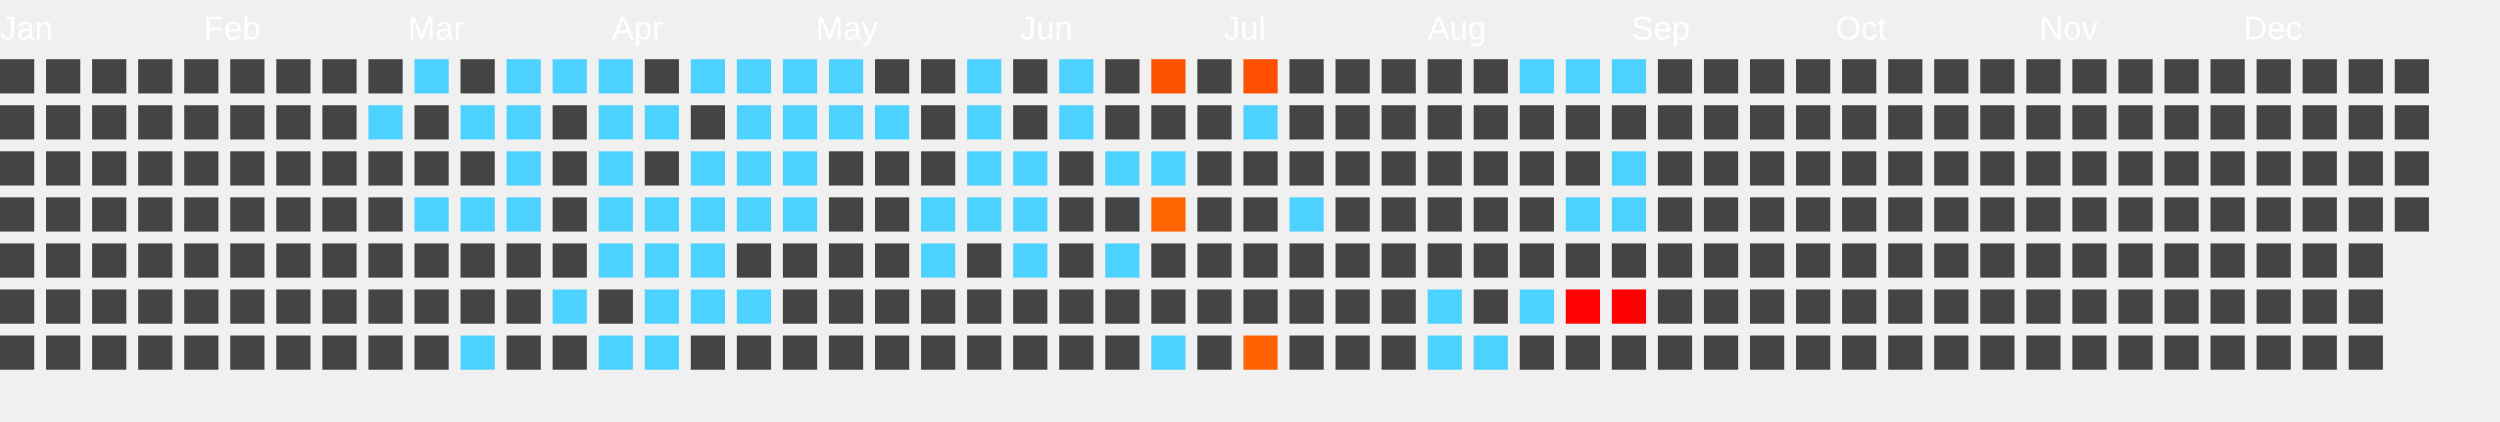
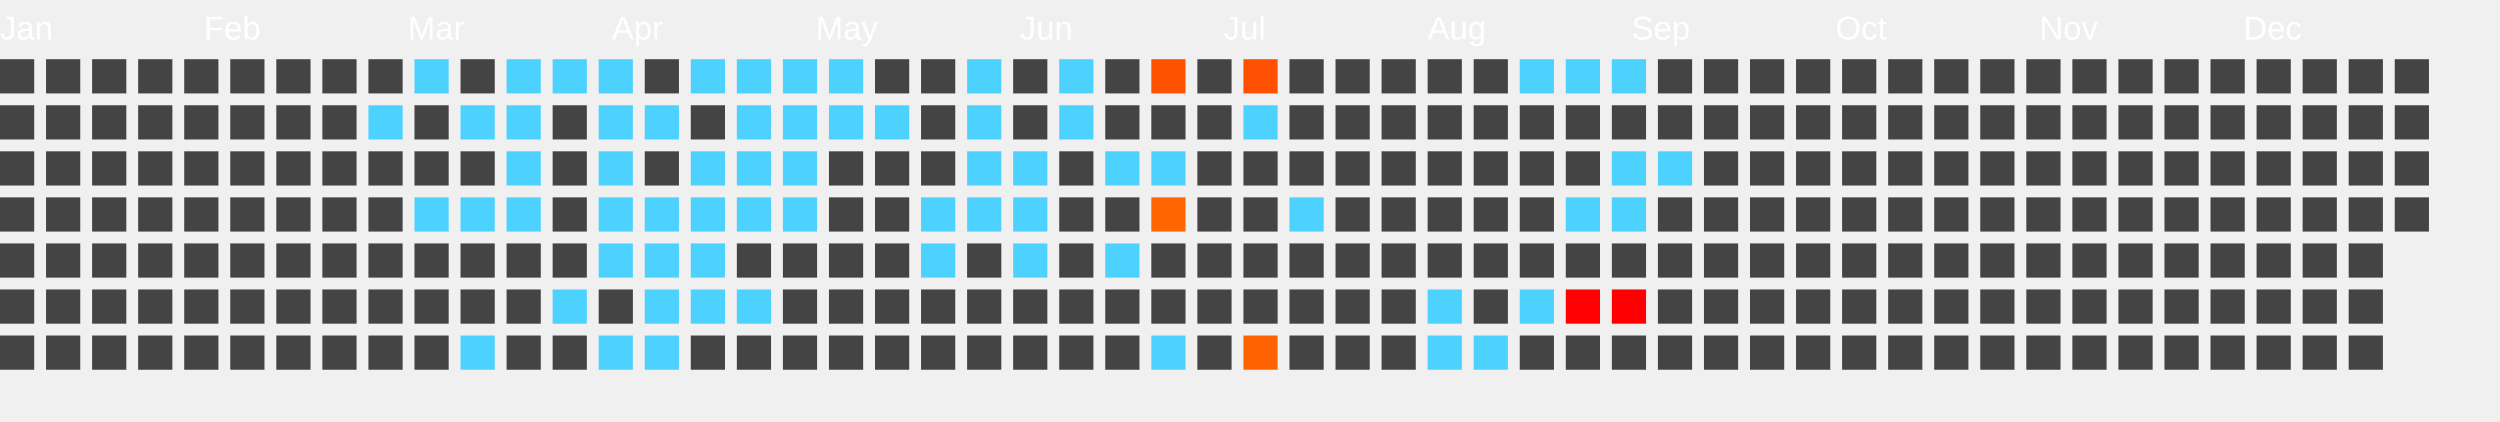
<svg xmlns="http://www.w3.org/2000/svg" baseProfile="full" height="32mm" version="1.1" viewBox="0,0,190,32" width="190mm">
  <defs />
  <rect fill="none" height="32" width="190" x="0" y="0" />
  <text fill="#FFFFFF" style="font-size:2.5px; font-family:Arial" x="0.0" y="3.0">Jan</text>
  <text fill="#FFFFFF" style="font-size:2.5px; font-family:Arial" x="15.5" y="3.0">Feb</text>
  <text fill="#FFFFFF" style="font-size:2.5px; font-family:Arial" x="31.0" y="3.0">Mar</text>
  <text fill="#FFFFFF" style="font-size:2.5px; font-family:Arial" x="46.5" y="3.0">Apr</text>
  <text fill="#FFFFFF" style="font-size:2.5px; font-family:Arial" x="62.0" y="3.0">May</text>
  <text fill="#FFFFFF" style="font-size:2.5px; font-family:Arial" x="77.5" y="3.0">Jun</text>
  <text fill="#FFFFFF" style="font-size:2.5px; font-family:Arial" x="93.0" y="3.0">Jul</text>
  <text fill="#FFFFFF" style="font-size:2.5px; font-family:Arial" x="108.5" y="3.0">Aug</text>
  <text fill="#FFFFFF" style="font-size:2.5px; font-family:Arial" x="124.0" y="3.0">Sep</text>
  <text fill="#FFFFFF" style="font-size:2.5px; font-family:Arial" x="139.5" y="3.0">Oct</text>
  <text fill="#FFFFFF" style="font-size:2.5px; font-family:Arial" x="155.0" y="3.0">Nov</text>
  <text fill="#FFFFFF" style="font-size:2.5px; font-family:Arial" x="170.5" y="3.0">Dec</text>
  <rect fill="#444444" height="2.6" width="2.6" x="0.0" y="4.5" />
  <rect fill="#444444" height="2.6" width="2.6" x="0.0" y="8.0" />
  <rect fill="#444444" height="2.6" width="2.6" x="0.0" y="11.5" />
  <rect fill="#444444" height="2.6" width="2.6" x="0.0" y="15.0" />
  <rect fill="#444444" height="2.6" width="2.6" x="0.0" y="18.5" />
  <rect fill="#444444" height="2.6" width="2.6" x="0.0" y="22.0" />
  <rect fill="#444444" height="2.6" width="2.6" x="0.0" y="25.5" />
  <rect fill="#444444" height="2.6" width="2.6" x="3.5" y="4.5" />
  <rect fill="#444444" height="2.6" width="2.6" x="3.5" y="8.0" />
  <rect fill="#444444" height="2.6" width="2.6" x="3.5" y="11.5" />
  <rect fill="#444444" height="2.6" width="2.6" x="3.5" y="15.0" />
  <rect fill="#444444" height="2.6" width="2.6" x="3.5" y="18.5" />
  <rect fill="#444444" height="2.6" width="2.6" x="3.5" y="22.0" />
  <rect fill="#444444" height="2.6" width="2.6" x="3.5" y="25.5" />
  <rect fill="#444444" height="2.6" width="2.6" x="7.0" y="4.5" />
  <rect fill="#444444" height="2.6" width="2.6" x="7.0" y="8.0" />
  <rect fill="#444444" height="2.6" width="2.6" x="7.0" y="11.5" />
  <rect fill="#444444" height="2.6" width="2.6" x="7.0" y="15.0" />
  <rect fill="#444444" height="2.6" width="2.6" x="7.0" y="18.5" />
  <rect fill="#444444" height="2.6" width="2.6" x="7.0" y="22.0" />
  <rect fill="#444444" height="2.6" width="2.6" x="7.0" y="25.5" />
  <rect fill="#444444" height="2.6" width="2.6" x="10.5" y="4.5" />
  <rect fill="#444444" height="2.6" width="2.6" x="10.5" y="8.0" />
  <rect fill="#444444" height="2.6" width="2.6" x="10.5" y="11.5" />
  <rect fill="#444444" height="2.6" width="2.6" x="10.5" y="15.0" />
  <rect fill="#444444" height="2.6" width="2.6" x="10.5" y="18.5" />
  <rect fill="#444444" height="2.6" width="2.6" x="10.5" y="22.0" />
  <rect fill="#444444" height="2.6" width="2.6" x="10.5" y="25.5" />
  <rect fill="#444444" height="2.6" width="2.6" x="14.0" y="4.5" />
  <rect fill="#444444" height="2.6" width="2.6" x="14.0" y="8.0" />
  <rect fill="#444444" height="2.6" width="2.6" x="14.0" y="11.5" />
  <rect fill="#444444" height="2.6" width="2.6" x="14.0" y="15.0" />
  <rect fill="#444444" height="2.6" width="2.6" x="14.0" y="18.5" />
  <rect fill="#444444" height="2.6" width="2.6" x="14.0" y="22.0" />
  <rect fill="#444444" height="2.6" width="2.6" x="14.0" y="25.5" />
  <rect fill="#444444" height="2.6" width="2.6" x="17.5" y="4.5" />
  <rect fill="#444444" height="2.6" width="2.6" x="17.5" y="8.0" />
  <rect fill="#444444" height="2.6" width="2.6" x="17.5" y="11.5" />
  <rect fill="#444444" height="2.6" width="2.6" x="17.5" y="15.0" />
  <rect fill="#444444" height="2.6" width="2.6" x="17.5" y="18.5" />
  <rect fill="#444444" height="2.6" width="2.6" x="17.5" y="22.0" />
  <rect fill="#444444" height="2.6" width="2.6" x="17.5" y="25.5" />
  <rect fill="#444444" height="2.6" width="2.6" x="21.0" y="4.5" />
  <rect fill="#444444" height="2.6" width="2.6" x="21.0" y="8.0" />
  <rect fill="#444444" height="2.6" width="2.6" x="21.0" y="11.5" />
  <rect fill="#444444" height="2.6" width="2.6" x="21.0" y="15.0" />
  <rect fill="#444444" height="2.6" width="2.6" x="21.0" y="18.5" />
  <rect fill="#444444" height="2.6" width="2.6" x="21.0" y="22.0" />
  <rect fill="#444444" height="2.6" width="2.6" x="21.0" y="25.5" />
  <rect fill="#444444" height="2.6" width="2.6" x="24.5" y="4.5" />
  <rect fill="#444444" height="2.6" width="2.6" x="24.5" y="8.0" />
  <rect fill="#444444" height="2.6" width="2.6" x="24.5" y="11.5" />
  <rect fill="#444444" height="2.6" width="2.6" x="24.5" y="15.0" />
  <rect fill="#444444" height="2.6" width="2.6" x="24.5" y="18.5" />
  <rect fill="#444444" height="2.6" width="2.6" x="24.5" y="22.0" />
  <rect fill="#444444" height="2.6" width="2.6" x="24.5" y="25.5" />
  <rect fill="#444444" height="2.6" width="2.6" x="28.0" y="4.5" />
  <rect fill="#4dd2ff" height="2.6" width="2.6" x="28.0" y="8.0" />
  <rect fill="#444444" height="2.6" width="2.6" x="28.0" y="11.5" />
  <rect fill="#444444" height="2.6" width="2.6" x="28.0" y="15.0" />
  <rect fill="#444444" height="2.6" width="2.6" x="28.0" y="18.5" />
  <rect fill="#444444" height="2.6" width="2.6" x="28.0" y="22.0" />
  <rect fill="#444444" height="2.6" width="2.6" x="28.0" y="25.5" />
  <rect fill="#4dd2ff" height="2.6" width="2.6" x="31.5" y="4.5" />
  <rect fill="#444444" height="2.6" width="2.6" x="31.5" y="8.0" />
  <rect fill="#444444" height="2.6" width="2.6" x="31.5" y="11.5" />
  <rect fill="#4dd2ff" height="2.6" width="2.6" x="31.5" y="15.0" />
  <rect fill="#444444" height="2.6" width="2.6" x="31.5" y="18.5" />
  <rect fill="#444444" height="2.6" width="2.6" x="31.5" y="22.0" />
  <rect fill="#444444" height="2.6" width="2.6" x="31.5" y="25.5" />
  <rect fill="#444444" height="2.6" width="2.6" x="35.0" y="4.5" />
  <rect fill="#4dd2ff" height="2.6" width="2.6" x="35.0" y="8.0" />
  <rect fill="#444444" height="2.6" width="2.6" x="35.0" y="11.5" />
  <rect fill="#4dd2ff" height="2.6" width="2.6" x="35.0" y="15.0" />
  <rect fill="#444444" height="2.6" width="2.6" x="35.0" y="18.5" />
  <rect fill="#444444" height="2.6" width="2.6" x="35.0" y="22.0" />
  <rect fill="#4dd2ff" height="2.6" width="2.6" x="35.0" y="25.5" />
  <rect fill="#4dd2ff" height="2.6" width="2.6" x="38.5" y="4.5" />
  <rect fill="#4dd2ff" height="2.6" width="2.6" x="38.5" y="8.0" />
  <rect fill="#4dd2ff" height="2.6" width="2.6" x="38.5" y="11.5" />
  <rect fill="#4dd2ff" height="2.6" width="2.6" x="38.5" y="15.0" />
  <rect fill="#444444" height="2.6" width="2.6" x="38.5" y="18.5" />
  <rect fill="#444444" height="2.6" width="2.6" x="38.5" y="22.0" />
  <rect fill="#444444" height="2.6" width="2.6" x="38.5" y="25.5" />
  <rect fill="#4dd2ff" height="2.6" width="2.6" x="42.0" y="4.5" />
  <rect fill="#444444" height="2.6" width="2.6" x="42.0" y="8.0" />
  <rect fill="#444444" height="2.6" width="2.6" x="42.0" y="11.5" />
  <rect fill="#444444" height="2.6" width="2.6" x="42.0" y="15.0" />
  <rect fill="#444444" height="2.6" width="2.6" x="42.0" y="18.5" />
  <rect fill="#4dd2ff" height="2.6" width="2.6" x="42.0" y="22.0" />
  <rect fill="#444444" height="2.6" width="2.6" x="42.0" y="25.5" />
  <rect fill="#4dd2ff" height="2.6" width="2.6" x="45.5" y="4.5" />
  <rect fill="#4dd2ff" height="2.6" width="2.6" x="45.5" y="8.0" />
  <rect fill="#4dd2ff" height="2.6" width="2.6" x="45.5" y="11.5" />
  <rect fill="#4dd2ff" height="2.6" width="2.6" x="45.5" y="15.0" />
  <rect fill="#4dd2ff" height="2.6" width="2.6" x="45.5" y="18.5" />
  <rect fill="#444444" height="2.6" width="2.6" x="45.5" y="22.0" />
  <rect fill="#4dd2ff" height="2.6" width="2.6" x="45.5" y="25.5" />
  <rect fill="#444444" height="2.6" width="2.6" x="49.0" y="4.5" />
  <rect fill="#4dd2ff" height="2.6" width="2.6" x="49.0" y="8.0" />
  <rect fill="#444444" height="2.6" width="2.6" x="49.0" y="11.5" />
  <rect fill="#4dd2ff" height="2.6" width="2.6" x="49.0" y="15.0" />
  <rect fill="#4dd2ff" height="2.6" width="2.6" x="49.0" y="18.5" />
  <rect fill="#4dd2ff" height="2.6" width="2.6" x="49.0" y="22.0" />
  <rect fill="#4dd2ff" height="2.6" width="2.6" x="49.0" y="25.5" />
  <rect fill="#4dd2ff" height="2.6" width="2.6" x="52.5" y="4.5" />
  <rect fill="#444444" height="2.6" width="2.6" x="52.5" y="8.0" />
  <rect fill="#4dd2ff" height="2.6" width="2.6" x="52.5" y="11.5" />
  <rect fill="#4dd2ff" height="2.6" width="2.6" x="52.5" y="15.0" />
  <rect fill="#4dd2ff" height="2.6" width="2.6" x="52.5" y="18.5" />
  <rect fill="#4dd2ff" height="2.6" width="2.6" x="52.5" y="22.0" />
  <rect fill="#444444" height="2.6" width="2.6" x="52.5" y="25.5" />
  <rect fill="#4dd2ff" height="2.6" width="2.6" x="56.0" y="4.5" />
  <rect fill="#4dd2ff" height="2.6" width="2.6" x="56.0" y="8.0" />
  <rect fill="#4dd2ff" height="2.6" width="2.6" x="56.0" y="11.5" />
  <rect fill="#4dd2ff" height="2.6" width="2.6" x="56.0" y="15.0" />
  <rect fill="#444444" height="2.6" width="2.6" x="56.0" y="18.5" />
  <rect fill="#4dd2ff" height="2.6" width="2.6" x="56.0" y="22.0" />
  <rect fill="#444444" height="2.6" width="2.6" x="56.0" y="25.5" />
  <rect fill="#4dd2ff" height="2.6" width="2.6" x="59.5" y="4.5" />
  <rect fill="#4dd2ff" height="2.6" width="2.6" x="59.5" y="8.0" />
  <rect fill="#4dd2ff" height="2.6" width="2.6" x="59.5" y="11.5" />
  <rect fill="#4dd2ff" height="2.6" width="2.6" x="59.5" y="15.0" />
  <rect fill="#444444" height="2.6" width="2.6" x="59.5" y="18.5" />
  <rect fill="#444444" height="2.6" width="2.6" x="59.5" y="22.0" />
  <rect fill="#444444" height="2.6" width="2.6" x="59.5" y="25.5" />
  <rect fill="#4dd2ff" height="2.6" width="2.6" x="63.0" y="4.5" />
  <rect fill="#4dd2ff" height="2.6" width="2.6" x="63.0" y="8.0" />
  <rect fill="#444444" height="2.6" width="2.6" x="63.0" y="11.5" />
  <rect fill="#444444" height="2.6" width="2.6" x="63.0" y="15.0" />
  <rect fill="#444444" height="2.6" width="2.6" x="63.0" y="18.5" />
  <rect fill="#444444" height="2.6" width="2.6" x="63.0" y="22.0" />
  <rect fill="#444444" height="2.6" width="2.6" x="63.0" y="25.5" />
  <rect fill="#444444" height="2.6" width="2.6" x="66.5" y="4.5" />
  <rect fill="#4dd2ff" height="2.6" width="2.6" x="66.5" y="8.0" />
  <rect fill="#444444" height="2.6" width="2.6" x="66.5" y="11.5" />
  <rect fill="#444444" height="2.6" width="2.6" x="66.5" y="15.0" />
  <rect fill="#444444" height="2.6" width="2.6" x="66.5" y="18.5" />
  <rect fill="#444444" height="2.6" width="2.6" x="66.5" y="22.0" />
  <rect fill="#444444" height="2.6" width="2.6" x="66.5" y="25.5" />
  <rect fill="#444444" height="2.6" width="2.6" x="70.0" y="4.5" />
  <rect fill="#444444" height="2.6" width="2.6" x="70.0" y="8.0" />
  <rect fill="#444444" height="2.6" width="2.6" x="70.0" y="11.5" />
  <rect fill="#4dd2ff" height="2.6" width="2.6" x="70.0" y="15.0" />
  <rect fill="#4dd2ff" height="2.6" width="2.6" x="70.0" y="18.5" />
  <rect fill="#444444" height="2.6" width="2.6" x="70.0" y="22.0" />
  <rect fill="#444444" height="2.6" width="2.6" x="70.0" y="25.5" />
  <rect fill="#4dd2ff" height="2.6" width="2.6" x="73.5" y="4.5" />
  <rect fill="#4dd2ff" height="2.6" width="2.6" x="73.5" y="8.0" />
  <rect fill="#4dd2ff" height="2.6" width="2.6" x="73.5" y="11.5" />
  <rect fill="#4dd2ff" height="2.6" width="2.6" x="73.5" y="15.0" />
  <rect fill="#444444" height="2.6" width="2.6" x="73.5" y="18.5" />
  <rect fill="#444444" height="2.6" width="2.6" x="73.5" y="22.0" />
  <rect fill="#444444" height="2.6" width="2.6" x="73.5" y="25.5" />
  <rect fill="#444444" height="2.6" width="2.6" x="77.0" y="4.5" />
  <rect fill="#444444" height="2.6" width="2.6" x="77.0" y="8.0" />
  <rect fill="#4dd2ff" height="2.6" width="2.6" x="77.0" y="11.5" />
  <rect fill="#4dd2ff" height="2.6" width="2.6" x="77.0" y="15.0" />
  <rect fill="#4dd2ff" height="2.6" width="2.6" x="77.0" y="18.5" />
  <rect fill="#444444" height="2.6" width="2.6" x="77.0" y="22.0" />
  <rect fill="#444444" height="2.6" width="2.6" x="77.0" y="25.5" />
  <rect fill="#4dd2ff" height="2.6" width="2.6" x="80.5" y="4.5" />
  <rect fill="#4dd2ff" height="2.6" width="2.6" x="80.5" y="8.0" />
  <rect fill="#444444" height="2.6" width="2.6" x="80.5" y="11.5" />
  <rect fill="#444444" height="2.6" width="2.6" x="80.5" y="15.0" />
  <rect fill="#444444" height="2.6" width="2.6" x="80.5" y="18.5" />
  <rect fill="#444444" height="2.6" width="2.6" x="80.5" y="22.0" />
  <rect fill="#444444" height="2.6" width="2.6" x="80.5" y="25.5" />
  <rect fill="#444444" height="2.6" width="2.6" x="84.0" y="4.5" />
  <rect fill="#444444" height="2.6" width="2.6" x="84.0" y="8.0" />
  <rect fill="#4dd2ff" height="2.6" width="2.6" x="84.0" y="11.5" />
  <rect fill="#444444" height="2.6" width="2.6" x="84.0" y="15.0" />
  <rect fill="#4dd2ff" height="2.6" width="2.6" x="84.0" y="18.5" />
  <rect fill="#444444" height="2.6" width="2.6" x="84.0" y="22.0" />
  <rect fill="#444444" height="2.6" width="2.6" x="84.0" y="25.5" />
  <rect fill="#ff5200" height="2.6" width="2.6" x="87.5" y="4.5" />
  <rect fill="#444444" height="2.6" width="2.6" x="87.5" y="8.0" />
  <rect fill="#4dd2ff" height="2.6" width="2.6" x="87.5" y="11.5" />
  <rect fill="#ff6500" height="2.6" width="2.6" x="87.5" y="15.0" />
  <rect fill="#444444" height="2.6" width="2.6" x="87.5" y="18.5" />
  <rect fill="#444444" height="2.6" width="2.6" x="87.5" y="22.0" />
  <rect fill="#4dd2ff" height="2.6" width="2.6" x="87.5" y="25.5" />
  <rect fill="#444444" height="2.6" width="2.6" x="91.0" y="4.5" />
  <rect fill="#444444" height="2.6" width="2.6" x="91.0" y="8.0" />
  <rect fill="#444444" height="2.6" width="2.6" x="91.0" y="11.5" />
  <rect fill="#444444" height="2.6" width="2.6" x="91.0" y="15.0" />
  <rect fill="#444444" height="2.6" width="2.6" x="91.0" y="18.5" />
  <rect fill="#444444" height="2.6" width="2.6" x="91.0" y="22.0" />
  <rect fill="#444444" height="2.6" width="2.6" x="91.0" y="25.5" />
  <rect fill="#ff4f00" height="2.6" width="2.6" x="94.5" y="4.5" />
  <rect fill="#4dd2ff" height="2.6" width="2.6" x="94.5" y="8.0" />
  <rect fill="#444444" height="2.6" width="2.6" x="94.5" y="11.5" />
  <rect fill="#444444" height="2.6" width="2.6" x="94.5" y="15.0" />
  <rect fill="#444444" height="2.6" width="2.6" x="94.5" y="18.5" />
  <rect fill="#444444" height="2.6" width="2.6" x="94.5" y="22.0" />
  <rect fill="#ff6200" height="2.6" width="2.6" x="94.5" y="25.5" />
  <rect fill="#444444" height="2.6" width="2.6" x="98.0" y="4.5" />
  <rect fill="#444444" height="2.6" width="2.6" x="98.0" y="8.0" />
  <rect fill="#444444" height="2.6" width="2.6" x="98.0" y="11.5" />
  <rect fill="#4dd2ff" height="2.6" width="2.6" x="98.0" y="15.0" />
  <rect fill="#444444" height="2.6" width="2.6" x="98.0" y="18.5" />
  <rect fill="#444444" height="2.6" width="2.6" x="98.0" y="22.0" />
  <rect fill="#444444" height="2.6" width="2.6" x="98.0" y="25.5" />
  <rect fill="#444444" height="2.6" width="2.6" x="101.5" y="4.5" />
  <rect fill="#444444" height="2.6" width="2.6" x="101.5" y="8.0" />
  <rect fill="#444444" height="2.6" width="2.6" x="101.5" y="11.5" />
  <rect fill="#444444" height="2.6" width="2.6" x="101.5" y="15.0" />
  <rect fill="#444444" height="2.6" width="2.6" x="101.5" y="18.5" />
  <rect fill="#444444" height="2.6" width="2.6" x="101.5" y="22.0" />
  <rect fill="#444444" height="2.6" width="2.6" x="101.5" y="25.5" />
  <rect fill="#444444" height="2.6" width="2.6" x="105.0" y="4.5" />
  <rect fill="#444444" height="2.6" width="2.6" x="105.0" y="8.0" />
  <rect fill="#444444" height="2.6" width="2.6" x="105.0" y="11.5" />
  <rect fill="#444444" height="2.6" width="2.6" x="105.0" y="15.0" />
  <rect fill="#444444" height="2.6" width="2.6" x="105.0" y="18.5" />
  <rect fill="#444444" height="2.6" width="2.6" x="105.0" y="22.0" />
  <rect fill="#444444" height="2.6" width="2.6" x="105.0" y="25.5" />
  <rect fill="#444444" height="2.6" width="2.6" x="108.5" y="4.5" />
  <rect fill="#444444" height="2.6" width="2.6" x="108.5" y="8.0" />
  <rect fill="#444444" height="2.6" width="2.6" x="108.5" y="11.5" />
  <rect fill="#444444" height="2.6" width="2.6" x="108.5" y="15.0" />
  <rect fill="#444444" height="2.6" width="2.6" x="108.5" y="18.5" />
  <rect fill="#4dd2ff" height="2.6" width="2.6" x="108.5" y="22.0" />
  <rect fill="#4dd2ff" height="2.6" width="2.6" x="108.5" y="25.5" />
  <rect fill="#444444" height="2.6" width="2.6" x="112.0" y="4.5" />
  <rect fill="#444444" height="2.6" width="2.6" x="112.0" y="8.0" />
  <rect fill="#444444" height="2.6" width="2.6" x="112.0" y="11.5" />
  <rect fill="#444444" height="2.6" width="2.6" x="112.0" y="15.0" />
  <rect fill="#444444" height="2.6" width="2.6" x="112.0" y="18.5" />
  <rect fill="#444444" height="2.6" width="2.6" x="112.0" y="22.0" />
  <rect fill="#4dd2ff" height="2.6" width="2.6" x="112.0" y="25.5" />
  <rect fill="#4dd2ff" height="2.6" width="2.6" x="115.5" y="4.5" />
  <rect fill="#444444" height="2.6" width="2.6" x="115.5" y="8.0" />
  <rect fill="#444444" height="2.6" width="2.6" x="115.5" y="11.5" />
  <rect fill="#444444" height="2.6" width="2.6" x="115.5" y="15.0" />
  <rect fill="#444444" height="2.6" width="2.6" x="115.5" y="18.5" />
  <rect fill="#4dd2ff" height="2.6" width="2.6" x="115.5" y="22.0" />
  <rect fill="#444444" height="2.6" width="2.6" x="115.5" y="25.5" />
  <rect fill="#4dd2ff" height="2.6" width="2.6" x="119.0" y="4.5" />
  <rect fill="#444444" height="2.6" width="2.6" x="119.0" y="8.0" />
  <rect fill="#444444" height="2.6" width="2.6" x="119.0" y="11.5" />
  <rect fill="#4dd2ff" height="2.6" width="2.6" x="119.0" y="15.0" />
  <rect fill="#444444" height="2.6" width="2.6" x="119.0" y="18.5" />
  <rect fill="#ff0100" height="2.6" width="2.6" x="119.0" y="22.0" />
  <rect fill="#444444" height="2.6" width="2.6" x="119.0" y="25.5" />
  <rect fill="#4dd2ff" height="2.6" width="2.6" x="122.5" y="4.5" />
  <rect fill="#444444" height="2.6" width="2.6" x="122.5" y="8.0" />
  <rect fill="#4dd2ff" height="2.6" width="2.6" x="122.5" y="11.5" />
  <rect fill="#4dd2ff" height="2.6" width="2.6" x="122.5" y="15.0" />
  <rect fill="#444444" height="2.6" width="2.6" x="122.5" y="18.5" />
  <rect fill="#ff0000" height="2.6" width="2.6" x="122.5" y="22.0" />
  <rect fill="#444444" height="2.6" width="2.6" x="122.5" y="25.5" />
  <rect fill="#444444" height="2.6" width="2.6" x="126.0" y="4.5" />
  <rect fill="#444444" height="2.6" width="2.6" x="126.0" y="8.0" />
-   <rect fill="#444444" height="2.6" width="2.6" x="126.0" y="11.5" />
+   <rect fill="#4dd2ff" height="2.6" width="2.6" x="126.0" y="11.5" />
  <rect fill="#444444" height="2.6" width="2.6" x="126.0" y="15.0" />
  <rect fill="#444444" height="2.6" width="2.6" x="126.0" y="18.5" />
  <rect fill="#444444" height="2.6" width="2.6" x="126.0" y="22.0" />
  <rect fill="#444444" height="2.6" width="2.6" x="126.0" y="25.5" />
  <rect fill="#444444" height="2.6" width="2.6" x="129.5" y="4.5" />
  <rect fill="#444444" height="2.6" width="2.6" x="129.5" y="8.0" />
  <rect fill="#444444" height="2.6" width="2.6" x="129.5" y="11.5" />
  <rect fill="#444444" height="2.6" width="2.6" x="129.5" y="15.0" />
  <rect fill="#444444" height="2.6" width="2.6" x="129.5" y="18.5" />
  <rect fill="#444444" height="2.6" width="2.6" x="129.5" y="22.0" />
  <rect fill="#444444" height="2.6" width="2.6" x="129.5" y="25.5" />
  <rect fill="#444444" height="2.6" width="2.6" x="133.0" y="4.5" />
  <rect fill="#444444" height="2.6" width="2.6" x="133.0" y="8.0" />
  <rect fill="#444444" height="2.6" width="2.6" x="133.0" y="11.5" />
  <rect fill="#444444" height="2.6" width="2.6" x="133.0" y="15.0" />
  <rect fill="#444444" height="2.6" width="2.6" x="133.0" y="18.5" />
  <rect fill="#444444" height="2.6" width="2.6" x="133.0" y="22.0" />
  <rect fill="#444444" height="2.6" width="2.6" x="133.0" y="25.5" />
  <rect fill="#444444" height="2.6" width="2.6" x="136.5" y="4.5" />
  <rect fill="#444444" height="2.6" width="2.6" x="136.5" y="8.0" />
  <rect fill="#444444" height="2.6" width="2.6" x="136.5" y="11.5" />
  <rect fill="#444444" height="2.6" width="2.6" x="136.5" y="15.0" />
  <rect fill="#444444" height="2.6" width="2.6" x="136.5" y="18.5" />
  <rect fill="#444444" height="2.6" width="2.6" x="136.5" y="22.0" />
  <rect fill="#444444" height="2.6" width="2.6" x="136.5" y="25.5" />
  <rect fill="#444444" height="2.6" width="2.6" x="140.0" y="4.5" />
  <rect fill="#444444" height="2.6" width="2.6" x="140.0" y="8.0" />
  <rect fill="#444444" height="2.6" width="2.6" x="140.0" y="11.5" />
  <rect fill="#444444" height="2.6" width="2.6" x="140.0" y="15.0" />
  <rect fill="#444444" height="2.6" width="2.6" x="140.0" y="18.5" />
  <rect fill="#444444" height="2.6" width="2.6" x="140.0" y="22.0" />
  <rect fill="#444444" height="2.6" width="2.6" x="140.0" y="25.5" />
  <rect fill="#444444" height="2.6" width="2.6" x="143.5" y="4.5" />
  <rect fill="#444444" height="2.6" width="2.6" x="143.5" y="8.0" />
  <rect fill="#444444" height="2.6" width="2.6" x="143.5" y="11.5" />
  <rect fill="#444444" height="2.6" width="2.6" x="143.5" y="15.0" />
  <rect fill="#444444" height="2.6" width="2.6" x="143.5" y="18.5" />
  <rect fill="#444444" height="2.6" width="2.6" x="143.5" y="22.0" />
  <rect fill="#444444" height="2.6" width="2.6" x="143.5" y="25.5" />
  <rect fill="#444444" height="2.6" width="2.6" x="147.0" y="4.5" />
  <rect fill="#444444" height="2.6" width="2.6" x="147.0" y="8.0" />
  <rect fill="#444444" height="2.6" width="2.6" x="147.0" y="11.5" />
  <rect fill="#444444" height="2.6" width="2.6" x="147.0" y="15.0" />
  <rect fill="#444444" height="2.6" width="2.6" x="147.0" y="18.5" />
  <rect fill="#444444" height="2.6" width="2.6" x="147.0" y="22.0" />
  <rect fill="#444444" height="2.6" width="2.6" x="147.0" y="25.5" />
  <rect fill="#444444" height="2.6" width="2.6" x="150.5" y="4.5" />
  <rect fill="#444444" height="2.6" width="2.6" x="150.5" y="8.0" />
  <rect fill="#444444" height="2.6" width="2.6" x="150.5" y="11.5" />
  <rect fill="#444444" height="2.6" width="2.6" x="150.5" y="15.0" />
  <rect fill="#444444" height="2.6" width="2.6" x="150.5" y="18.5" />
  <rect fill="#444444" height="2.6" width="2.6" x="150.5" y="22.0" />
  <rect fill="#444444" height="2.6" width="2.6" x="150.5" y="25.5" />
  <rect fill="#444444" height="2.6" width="2.6" x="154.0" y="4.5" />
  <rect fill="#444444" height="2.6" width="2.6" x="154.0" y="8.0" />
  <rect fill="#444444" height="2.6" width="2.6" x="154.0" y="11.5" />
  <rect fill="#444444" height="2.6" width="2.6" x="154.0" y="15.0" />
  <rect fill="#444444" height="2.6" width="2.6" x="154.0" y="18.5" />
  <rect fill="#444444" height="2.6" width="2.6" x="154.0" y="22.0" />
  <rect fill="#444444" height="2.6" width="2.6" x="154.0" y="25.5" />
  <rect fill="#444444" height="2.6" width="2.6" x="157.5" y="4.5" />
  <rect fill="#444444" height="2.6" width="2.6" x="157.5" y="8.0" />
  <rect fill="#444444" height="2.6" width="2.6" x="157.5" y="11.5" />
  <rect fill="#444444" height="2.6" width="2.6" x="157.5" y="15.0" />
  <rect fill="#444444" height="2.6" width="2.6" x="157.5" y="18.5" />
  <rect fill="#444444" height="2.6" width="2.6" x="157.5" y="22.0" />
  <rect fill="#444444" height="2.6" width="2.6" x="157.5" y="25.5" />
  <rect fill="#444444" height="2.6" width="2.6" x="161.0" y="4.5" />
  <rect fill="#444444" height="2.6" width="2.6" x="161.0" y="8.0" />
  <rect fill="#444444" height="2.6" width="2.6" x="161.0" y="11.5" />
  <rect fill="#444444" height="2.6" width="2.6" x="161.0" y="15.0" />
  <rect fill="#444444" height="2.6" width="2.6" x="161.0" y="18.5" />
  <rect fill="#444444" height="2.6" width="2.6" x="161.0" y="22.0" />
  <rect fill="#444444" height="2.6" width="2.6" x="161.0" y="25.5" />
  <rect fill="#444444" height="2.6" width="2.6" x="164.5" y="4.5" />
  <rect fill="#444444" height="2.6" width="2.6" x="164.5" y="8.0" />
  <rect fill="#444444" height="2.6" width="2.6" x="164.5" y="11.5" />
  <rect fill="#444444" height="2.6" width="2.6" x="164.5" y="15.0" />
  <rect fill="#444444" height="2.6" width="2.6" x="164.5" y="18.5" />
  <rect fill="#444444" height="2.6" width="2.6" x="164.5" y="22.0" />
  <rect fill="#444444" height="2.6" width="2.6" x="164.5" y="25.5" />
  <rect fill="#444444" height="2.6" width="2.6" x="168.0" y="4.5" />
  <rect fill="#444444" height="2.6" width="2.6" x="168.0" y="8.0" />
  <rect fill="#444444" height="2.6" width="2.6" x="168.0" y="11.5" />
  <rect fill="#444444" height="2.6" width="2.6" x="168.0" y="15.0" />
  <rect fill="#444444" height="2.6" width="2.6" x="168.0" y="18.5" />
  <rect fill="#444444" height="2.6" width="2.6" x="168.0" y="22.0" />
  <rect fill="#444444" height="2.6" width="2.6" x="168.0" y="25.5" />
  <rect fill="#444444" height="2.6" width="2.6" x="171.5" y="4.5" />
  <rect fill="#444444" height="2.6" width="2.6" x="171.5" y="8.0" />
  <rect fill="#444444" height="2.6" width="2.6" x="171.5" y="11.5" />
  <rect fill="#444444" height="2.6" width="2.6" x="171.5" y="15.0" />
  <rect fill="#444444" height="2.6" width="2.6" x="171.5" y="18.5" />
  <rect fill="#444444" height="2.6" width="2.6" x="171.5" y="22.0" />
  <rect fill="#444444" height="2.6" width="2.6" x="171.5" y="25.5" />
  <rect fill="#444444" height="2.6" width="2.6" x="175.0" y="4.5" />
  <rect fill="#444444" height="2.6" width="2.6" x="175.0" y="8.0" />
  <rect fill="#444444" height="2.6" width="2.6" x="175.0" y="11.5" />
  <rect fill="#444444" height="2.6" width="2.6" x="175.0" y="15.0" />
  <rect fill="#444444" height="2.6" width="2.6" x="175.0" y="18.5" />
  <rect fill="#444444" height="2.6" width="2.6" x="175.0" y="22.0" />
  <rect fill="#444444" height="2.6" width="2.6" x="175.0" y="25.5" />
  <rect fill="#444444" height="2.6" width="2.6" x="178.5" y="4.5" />
  <rect fill="#444444" height="2.6" width="2.6" x="178.5" y="8.0" />
  <rect fill="#444444" height="2.6" width="2.6" x="178.5" y="11.5" />
  <rect fill="#444444" height="2.6" width="2.6" x="178.5" y="15.0" />
  <rect fill="#444444" height="2.6" width="2.6" x="178.5" y="18.5" />
  <rect fill="#444444" height="2.6" width="2.6" x="178.5" y="22.0" />
  <rect fill="#444444" height="2.6" width="2.6" x="178.5" y="25.5" />
  <rect fill="#444444" height="2.6" width="2.6" x="182.0" y="4.5" />
  <rect fill="#444444" height="2.6" width="2.6" x="182.0" y="8.0" />
  <rect fill="#444444" height="2.6" width="2.6" x="182.0" y="11.5" />
  <rect fill="#444444" height="2.6" width="2.6" x="182.0" y="15.0" />
</svg>
